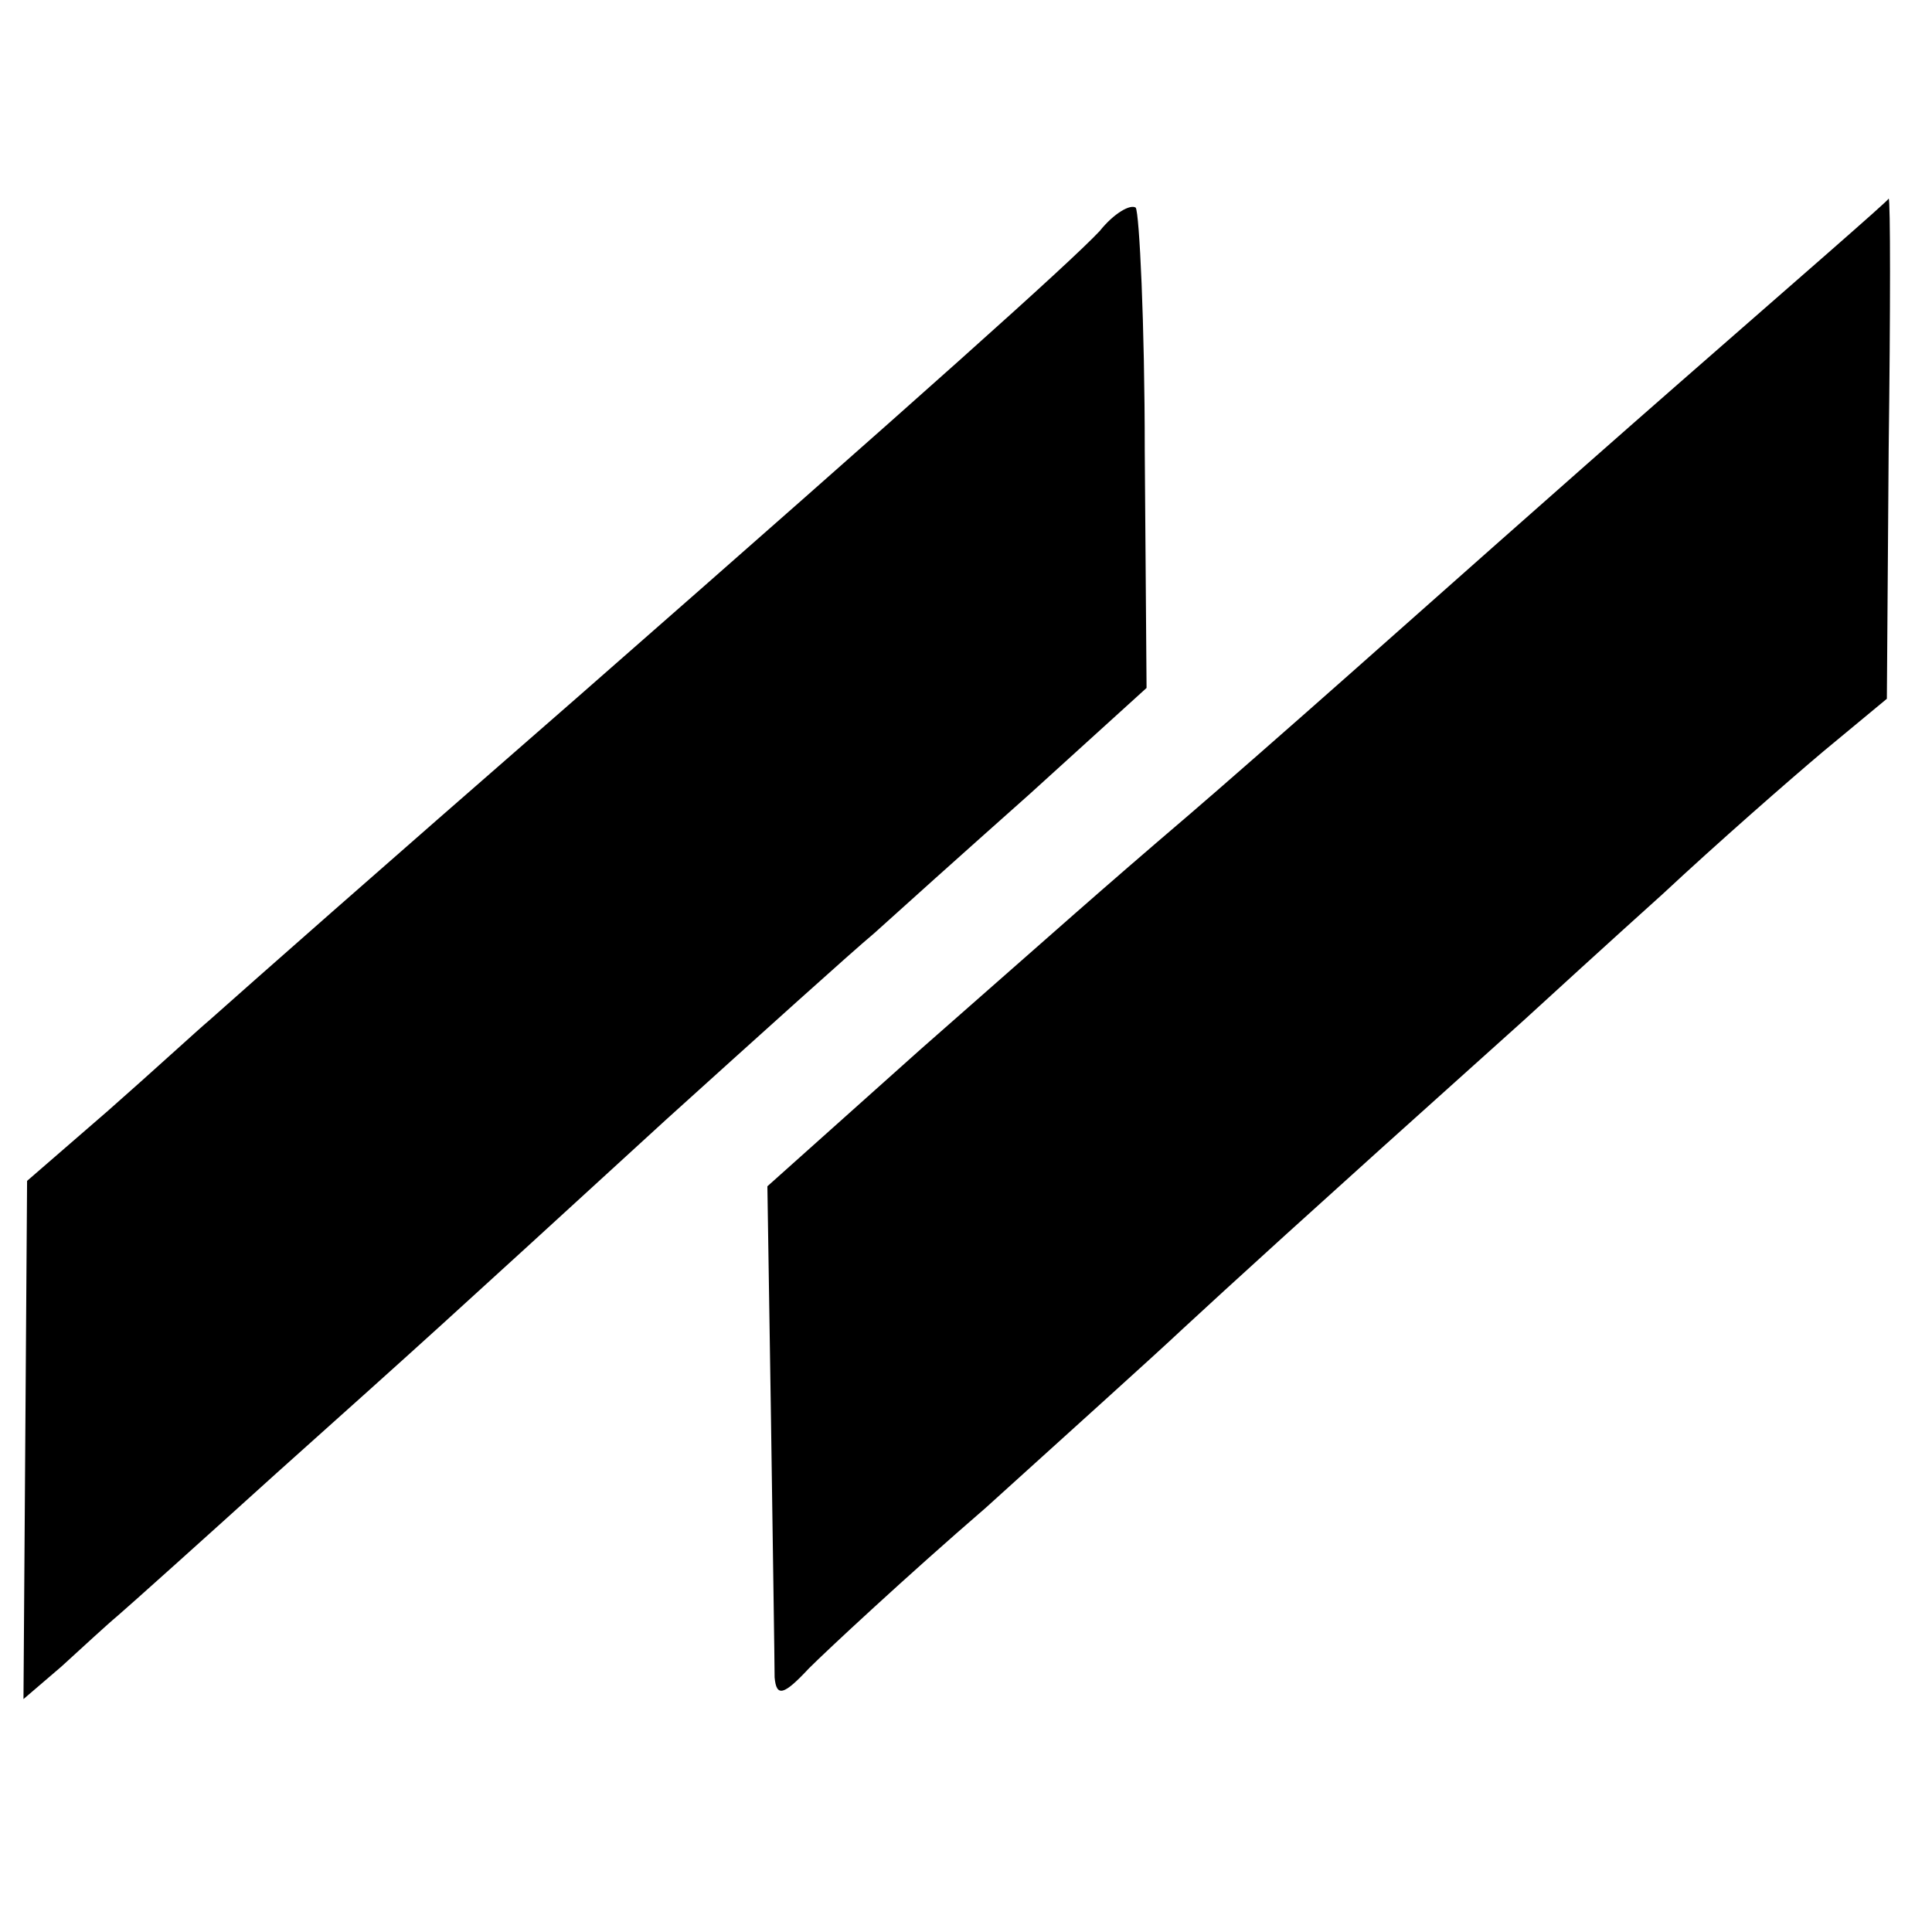
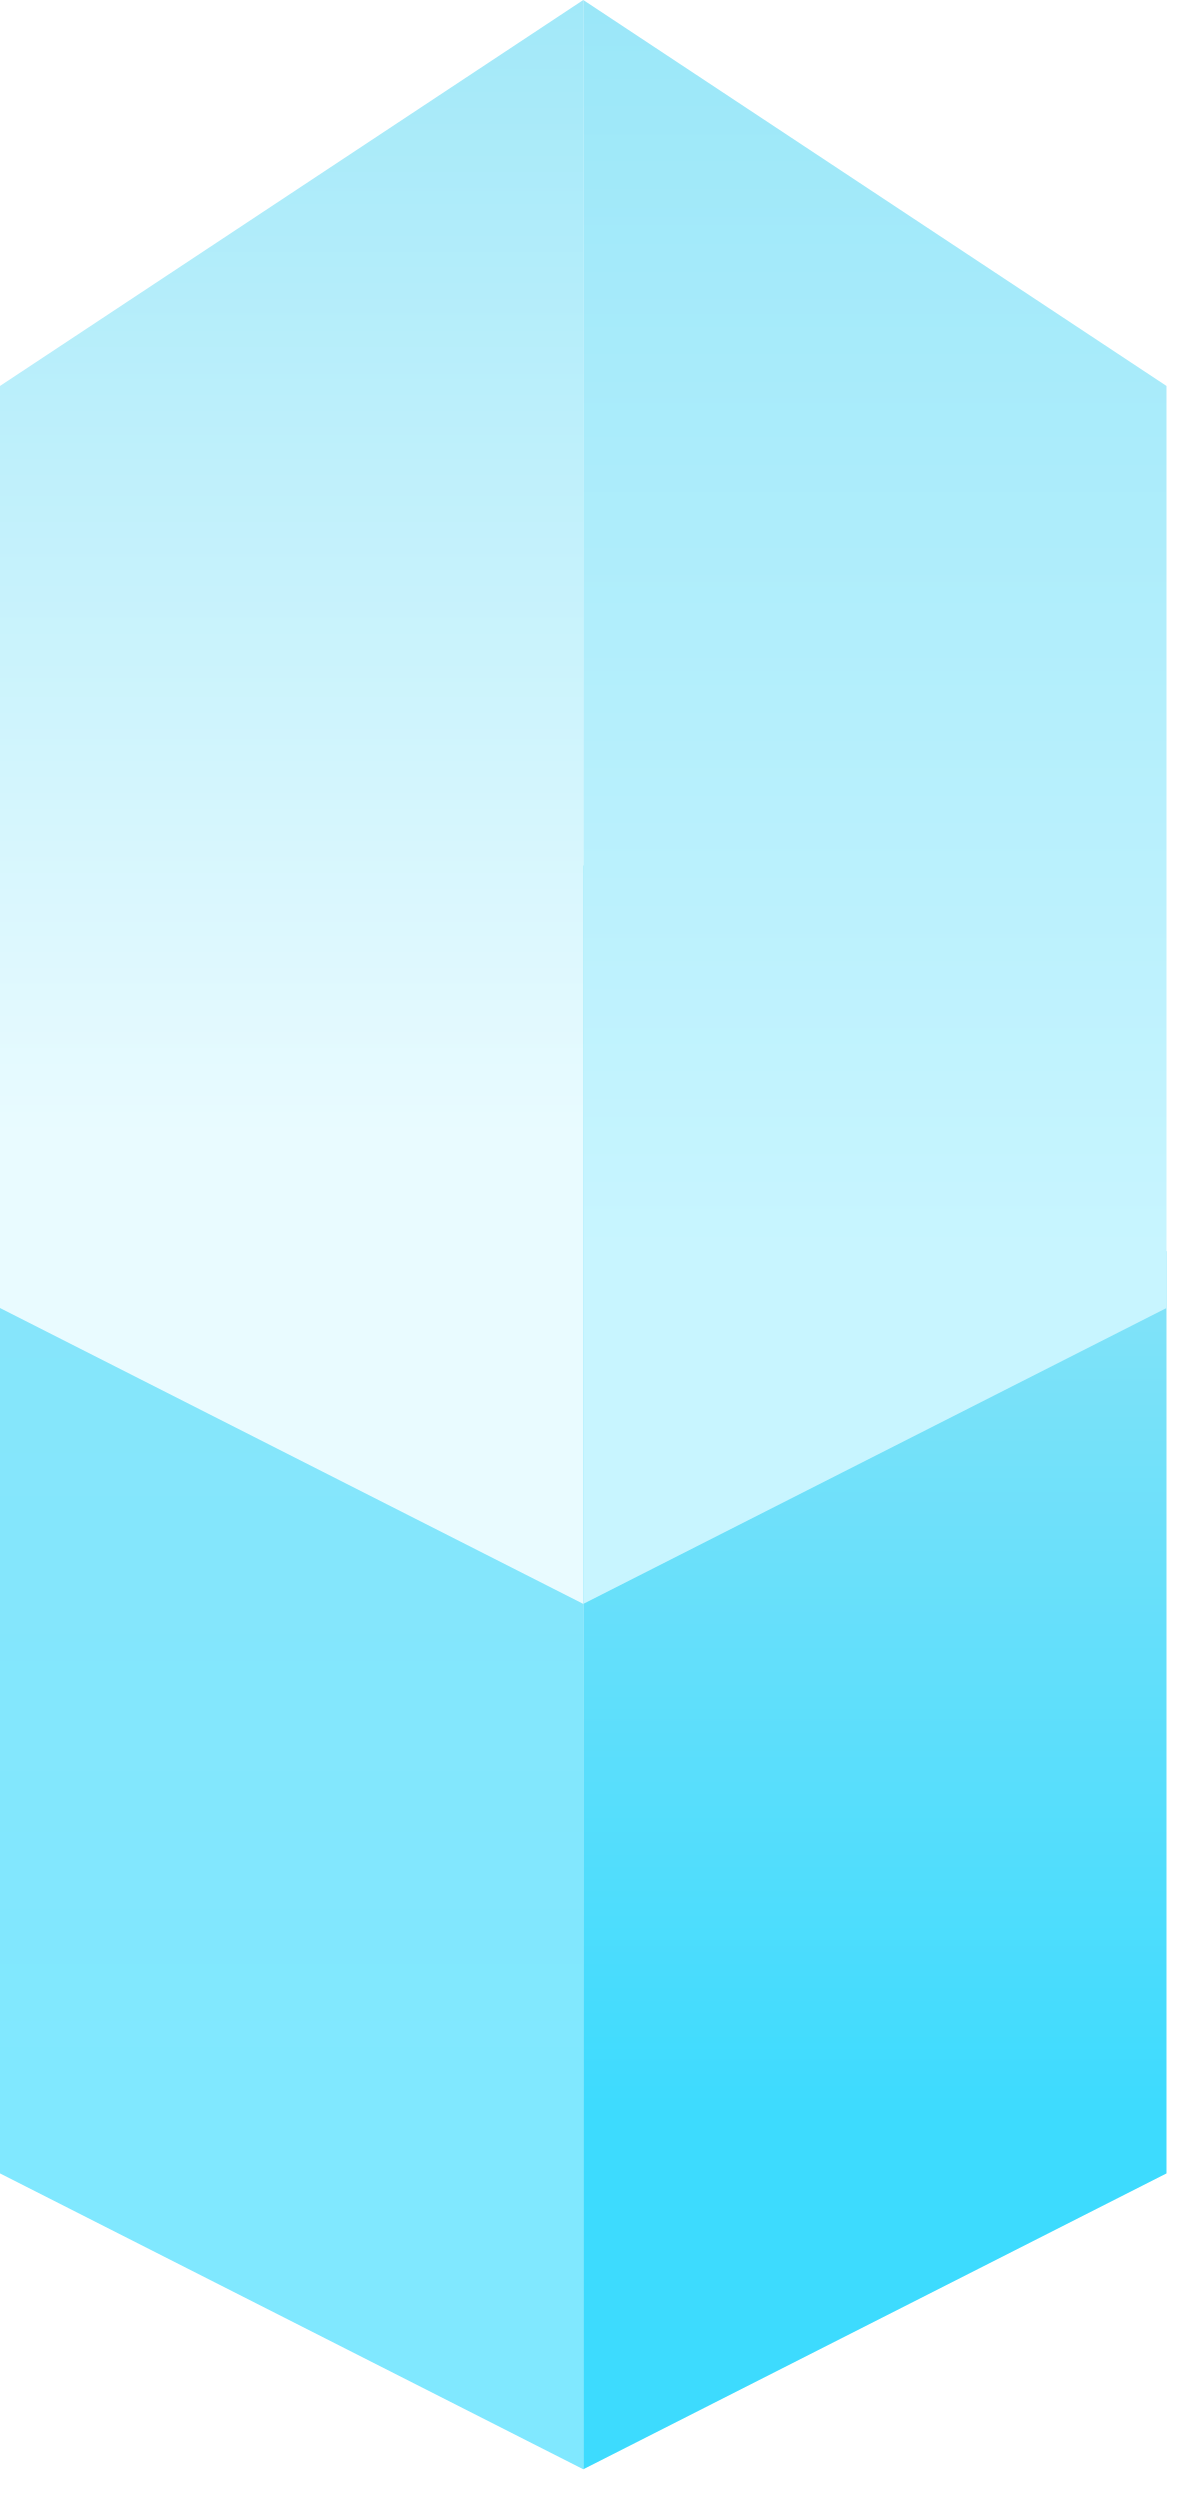
- <svg xmlns="http://www.w3.org/2000/svg" version="1.0" width="107pt" height="107pt" viewBox="0 0 107 107" preserveAspectRatio="xMidYMid meet">
-   <g transform="translate(0,107) scale(0.1,-0.1)" fill="#000000" stroke="none">
-     <path d="M609 942 c-17 -18 -95 -88 -289 -258 -117 -102 -177 -155 -204 -179 -6 -5 -31 -28 -56 -50 l-45 -39 -1 -144 -1 -143 21 18 c11 10 25 23 31 28 7 6 46 41 88 79 86 77 86 77 216 196 52 47 103 93 115 103 11 10 50 45 86 77 l65 59 -1 131 c0 71 -3 132 -5 135 -3 2 -12 -3 -20 -13z" />
-     <path d="M929 857 c-64 -56 -145 -128 -180 -159 -35 -31 -75 -66 -89 -78 -55 -47 -68 -59 -150 -131 l-85 -76 2 -129 c1 -71 2 -135 2 -143 1 -11 5 -10 19 5 10 10 54 51 98 89 43 39 92 83 109 99 26 24 63 58 189 171 12 11 47 43 77 70 30 28 70 63 89 79 l35 29 1 138 c1 77 1 139 0 139 0 -1 -53 -47 -117 -103z" />
-   </g>
+ <svg xmlns="http://www.w3.org/2000/svg" width="25" height="52" viewBox="0 0 25 52" fill="none">
+   <path d="M12.132 18L24.263 26.028V45.207L12.132 51.361V18Z" fill="url(#paint0_linear_53_48)" />
+   <path d="M12.132 0L24.263 8.028V27.207L12.132 33.361V0Z" fill="url(#paint1_linear_53_48)" />
+   <path d="M12.132 18L1.43051e-05 26.028V45.207L12.132 51.361V18Z" fill="url(#paint2_linear_53_48)" />
+   <path d="M12.132 0L1.47223e-05 8.028V27.207L12.132 33.361V0Z" fill="url(#paint3_linear_53_48)" />
+   <defs>
+     <linearGradient id="paint0_linear_53_48" x1="18.197" y1="12.47" x2="18.197" y2="54.528" gradientUnits="userSpaceOnUse">
+       <stop offset="0.245" stop-color="#91E4F7" />
+       <stop offset="0.75" stop-color="#3DDBFE" />
+     </linearGradient>
+     <linearGradient id="paint1_linear_53_48" x1="18.197" y1="-5.531" x2="18.197" y2="36.528" gradientUnits="userSpaceOnUse">
+       <stop stop-color="#91E4F7" />
+       <stop offset="0.75" stop-color="#C8F5FF" />
+     </linearGradient>
+     <linearGradient id="paint2_linear_53_48" x1="6.066" y1="12.47" x2="6.066" y2="54.528" gradientUnits="userSpaceOnUse">
+       <stop stop-color="#8BE3F7" />
+       <stop offset="0.75" stop-color="#80E8FF" />
+     </linearGradient>
+     <linearGradient id="paint3_linear_53_48" x1="6.066" y1="-5.531" x2="6.066" y2="36.528" gradientUnits="userSpaceOnUse">
+       <stop stop-color="#91E4F7" />
+       <stop offset="0.693" stop-color="#E9FBFF" />
+     </linearGradient>
+   </defs>
</svg>
